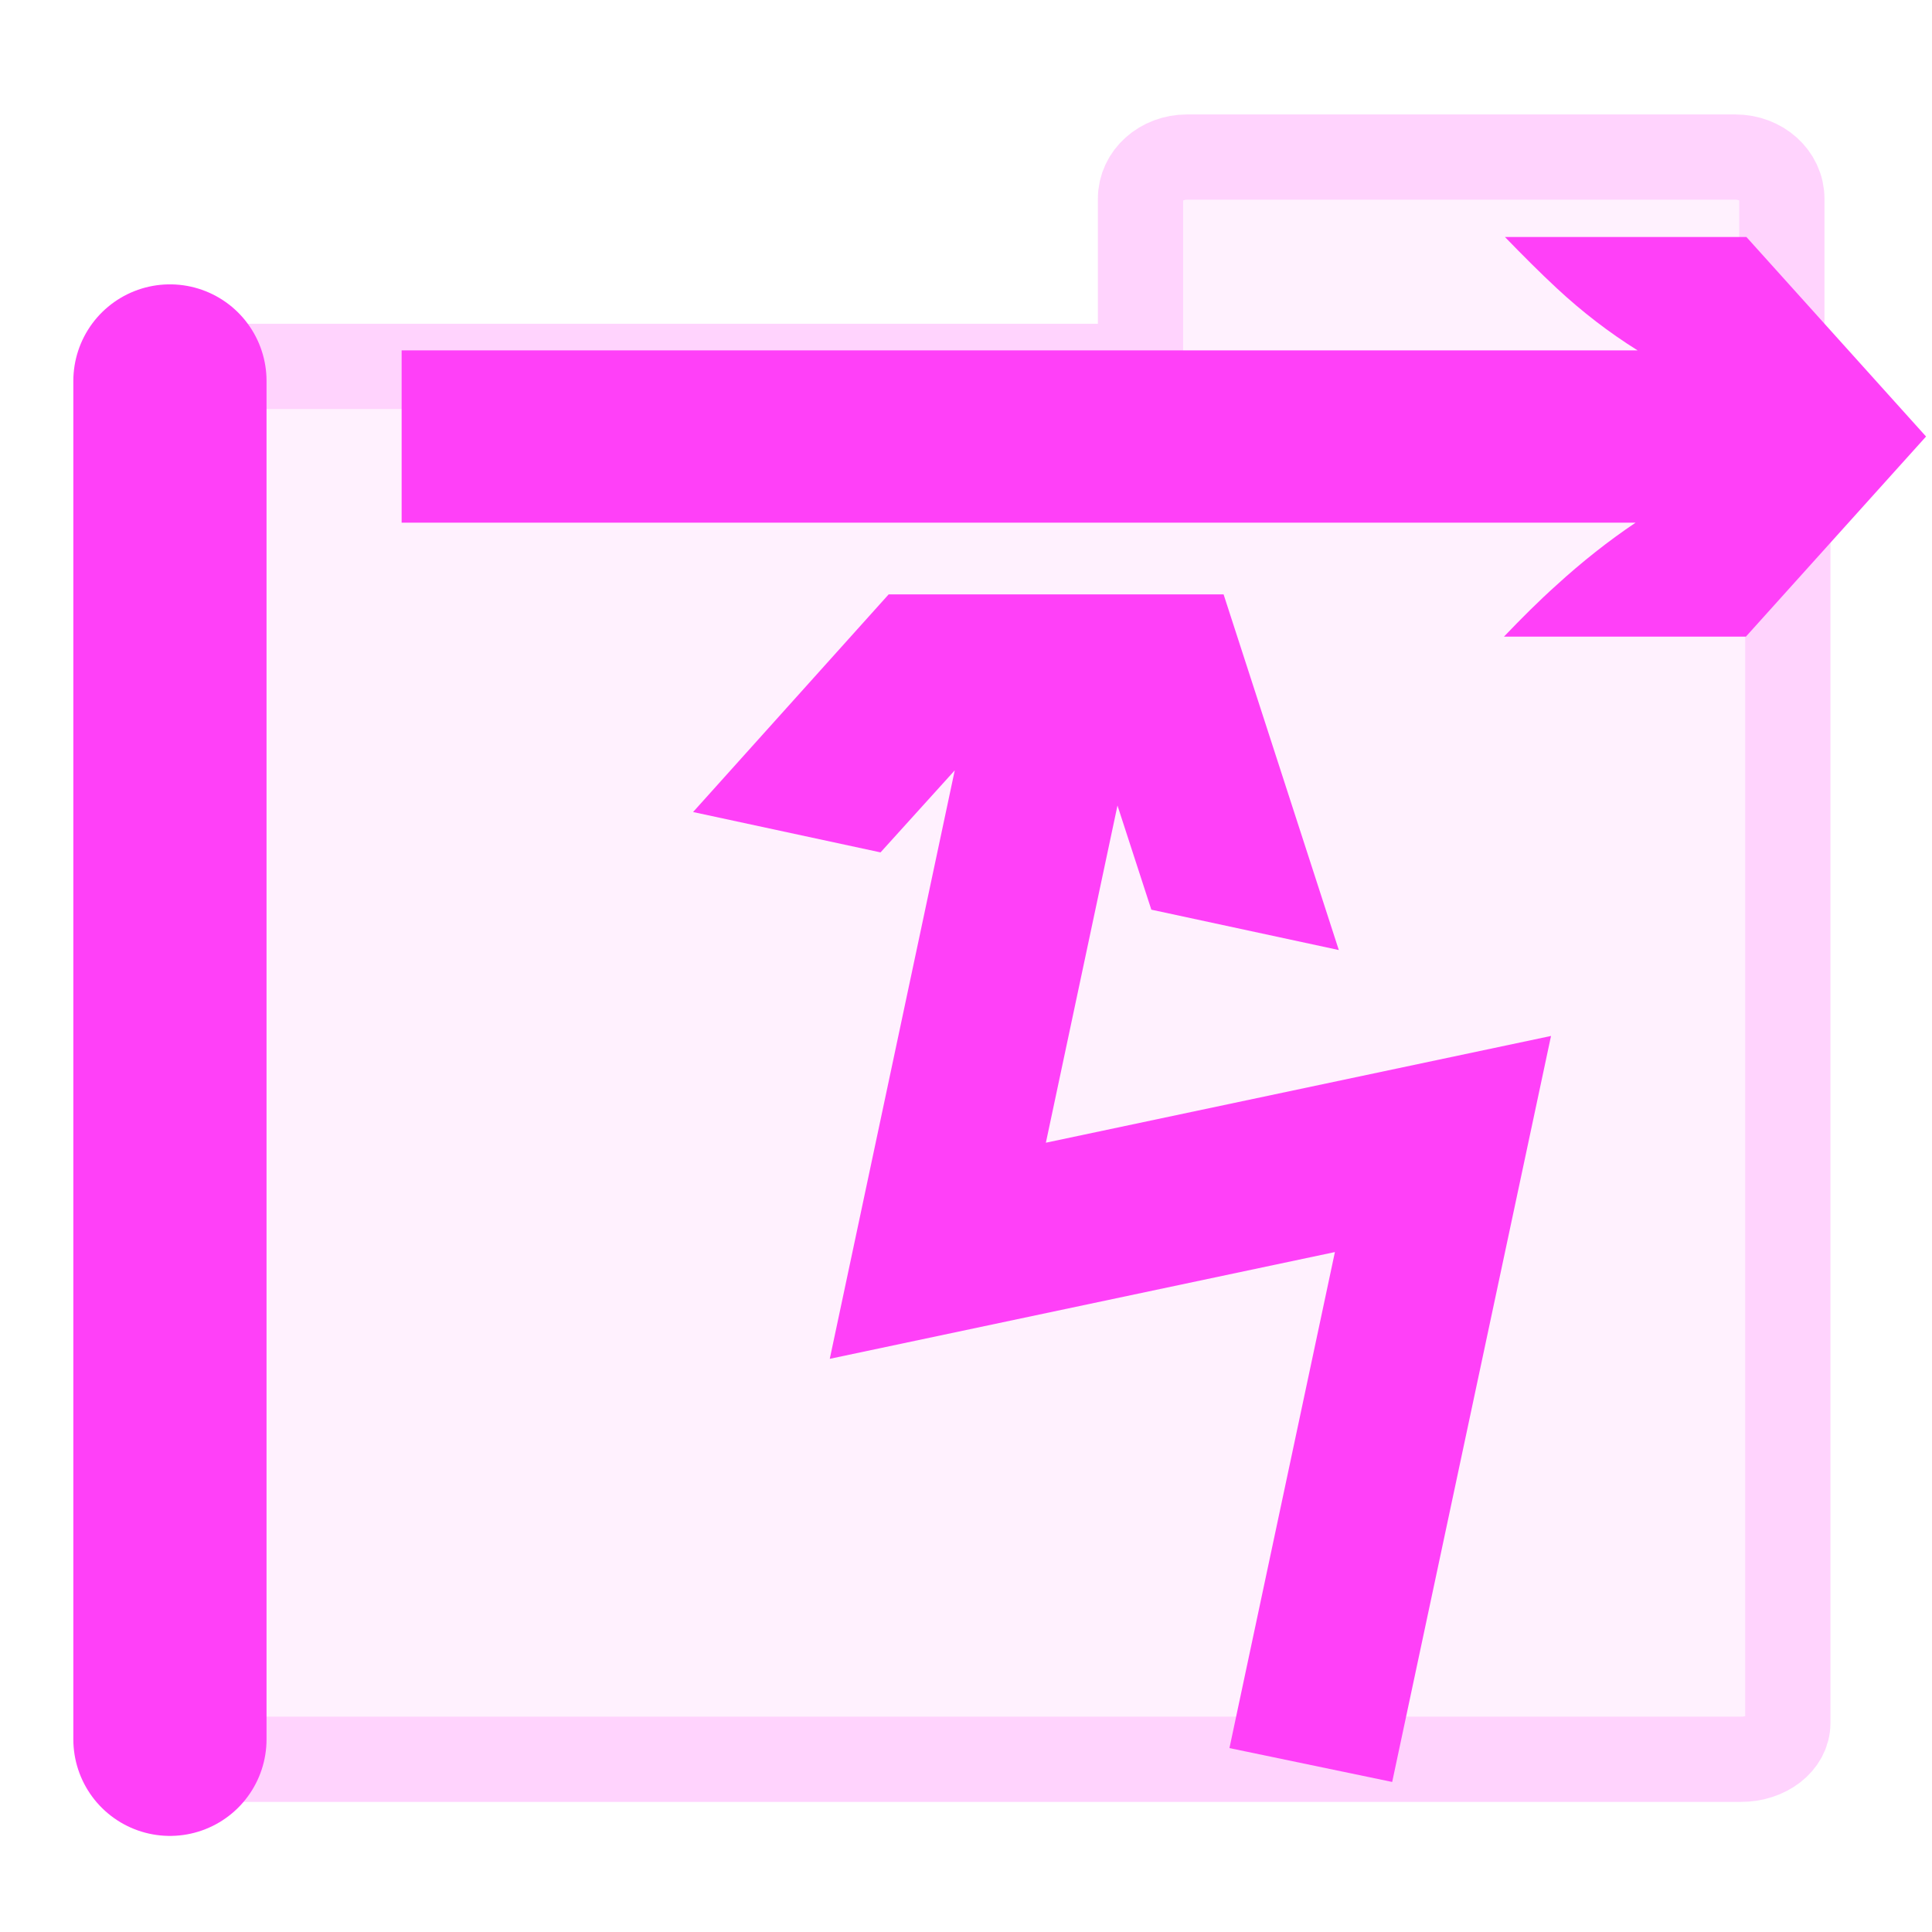
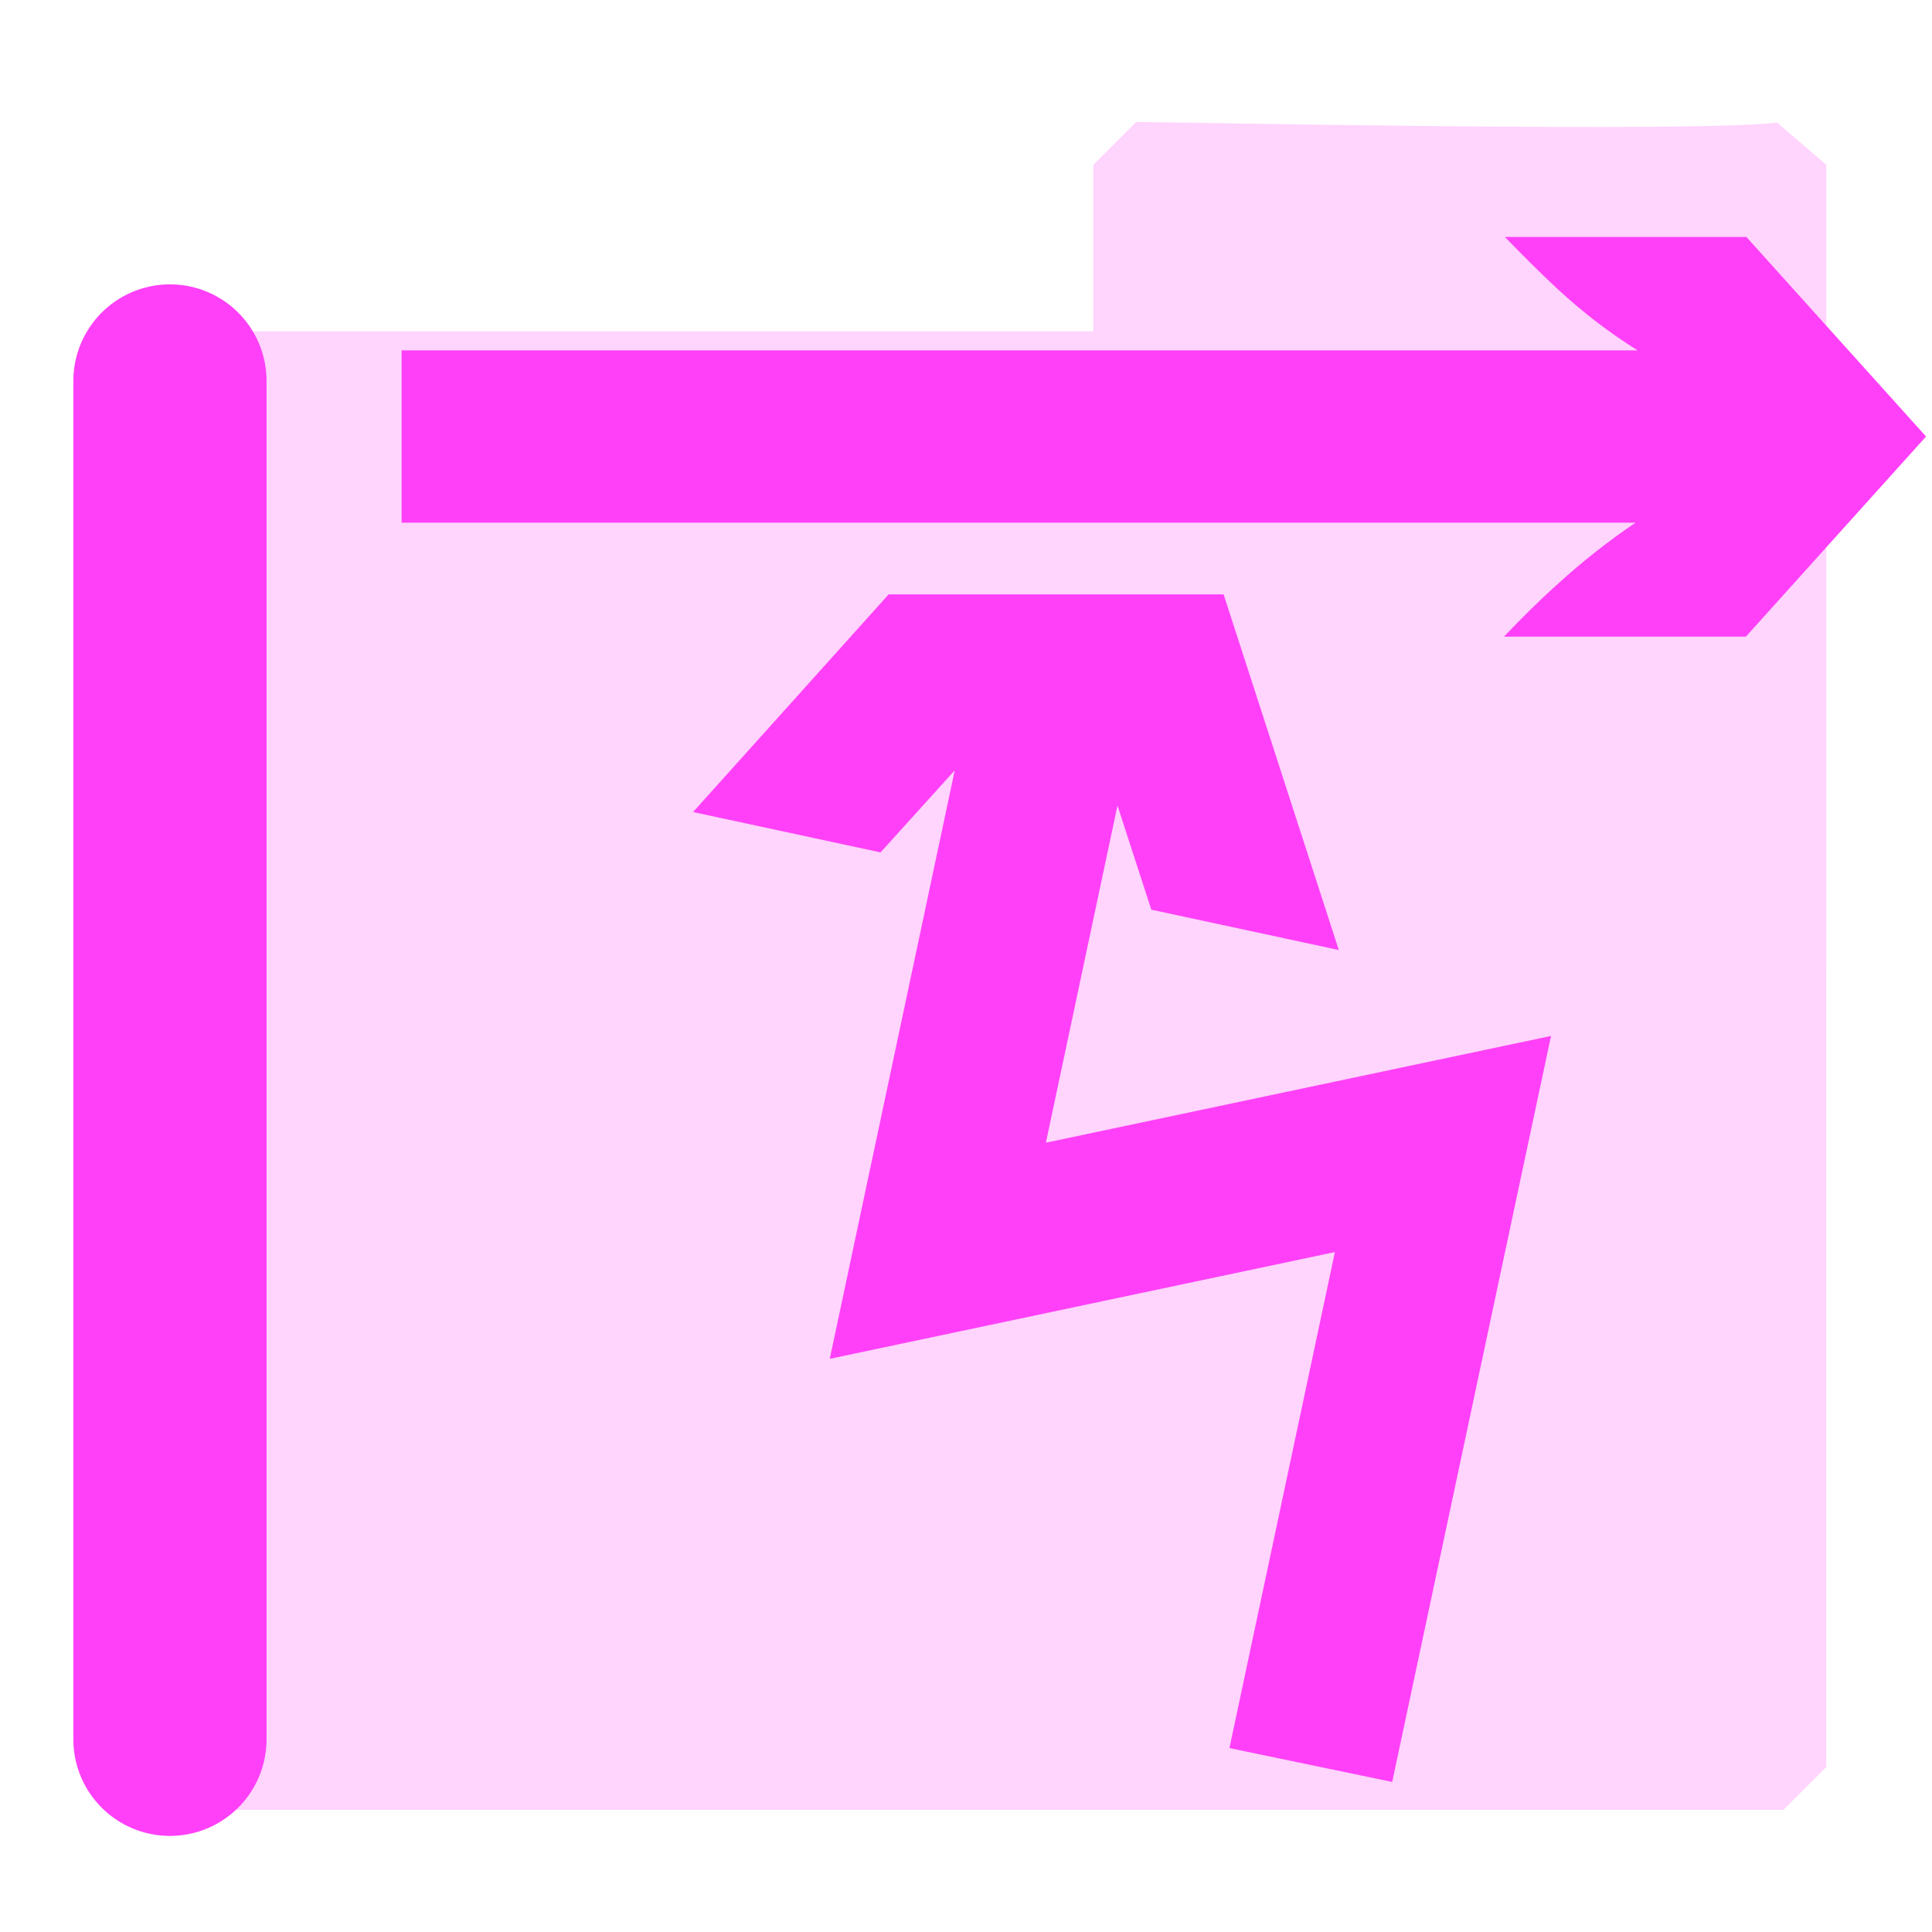
<svg xmlns="http://www.w3.org/2000/svg" width="500" height="500" viewBox="0 0 500 500" version="1.1" id="svg1" xml:space="preserve">
  <defs id="defs1">
    <linearGradient id="swatch61">
      <stop style="stop-color:#5090d0;stop-opacity:1;" offset="0" id="stop61" />
    </linearGradient>
    <linearGradient id="swatch30">
      <stop style="stop-color:#f9f9f9;stop-opacity:1;" offset="0" id="stop30" />
    </linearGradient>
  </defs>
  <g id="layer1">
-     <path id="rect53-0" style="fill:#ff40f8;fill-opacity:0.314;fill-rule:nonzero;stroke:#ff40f8;stroke-width:22.062;stroke-linecap:butt;stroke-linejoin:round;stroke-dasharray:none;stroke-opacity:1;paint-order:markers fill stroke;opacity:0.232" d="m 462.687,104.22 c 0,-1.649 -0.591,-3.173 -1.547,-4.518 v -48.27 c 0,-5.973 -5.364,-10.781 -12.025,-10.781 H 307.184 c -6.662,0 -12.023,4.808 -12.023,10.781 v 43.391 H 51.088 c -6.721,0 -12.131,4.191 -12.131,9.396 v 341.684 c 0,5.205 5.41,9.395 12.131,9.395 H 450.557 c 6.721,0 12.131,-4.189 12.131,-9.395 z" />
+     <path id="rect53-0-5" style="opacity:0.223;fill:#ff40f8;fill-opacity:1;fill-rule:nonzero;stroke:#ff40f8;stroke-width:22.162;stroke-linecap:butt;stroke-linejoin:bevel;stroke-miterlimit:10;stroke-dasharray:none;stroke-opacity:1;paint-order:normal" d="m 463.856,42.423 c -19.061,2.915 -158.178,0 -167.528,0 V 96.595 L 40.125,96.595 V 457.07 c 59.557,0 399.686,0 423.73,0 z" transform="translate(-2.296033,0.2320396)" />
    <path style="fill:none;stroke:#ff40f8;stroke-width:50;stroke-linecap:round;stroke-linejoin:bevel;paint-order:markers fill stroke;stroke-opacity:1" d="M 43.979,450.132 V 98.591" id="path1" />
    <path id="text8" style="-inkscape-font-specification:'FiraCode Nerd Font Mono Bold';fill:#ff40f8;fill-opacity:1;stroke-width:29.362;stroke-linejoin:bevel;paint-order:markers fill stroke" d="M -362.365 -9.809 C -367.811 -15.431 -373.165 -20.792 -378.313 -25.579 C -386.108 -32.827 -394.383 -39.185 -403.135 -44.655 L -23.381 -44.655 L -23.381 -97.578 L -402.518 -97.578 C -394.177 -103.185 -386.038 -109.612 -378.107 -116.86 C -372.827 -121.594 -367.465 -126.952 -362.064 -132.595 L -436.4 -132.595 L -491.75 -71.114 L -436.555 -9.809 L -362.365 -9.809 z M -173.02 -119.615 L -112.924 -186.487 L -170.523 -198.888 L -193.323 -173.685 L -154.925 -354.486 L -310.124 -321.685 L -277.722 -474.085 L -327.723 -484.487 L -376.523 -255.288 L -221.322 -288.087 L -243.322 -184.486 L -253.723 -216.487 L -311.323 -228.887 L -275.923 -119.615 L -173.02 -119.615 z " transform="matrix(-0.8423271,0,0,-0.8423271,84.24668,53.06927)" />
  </g>
</svg>
